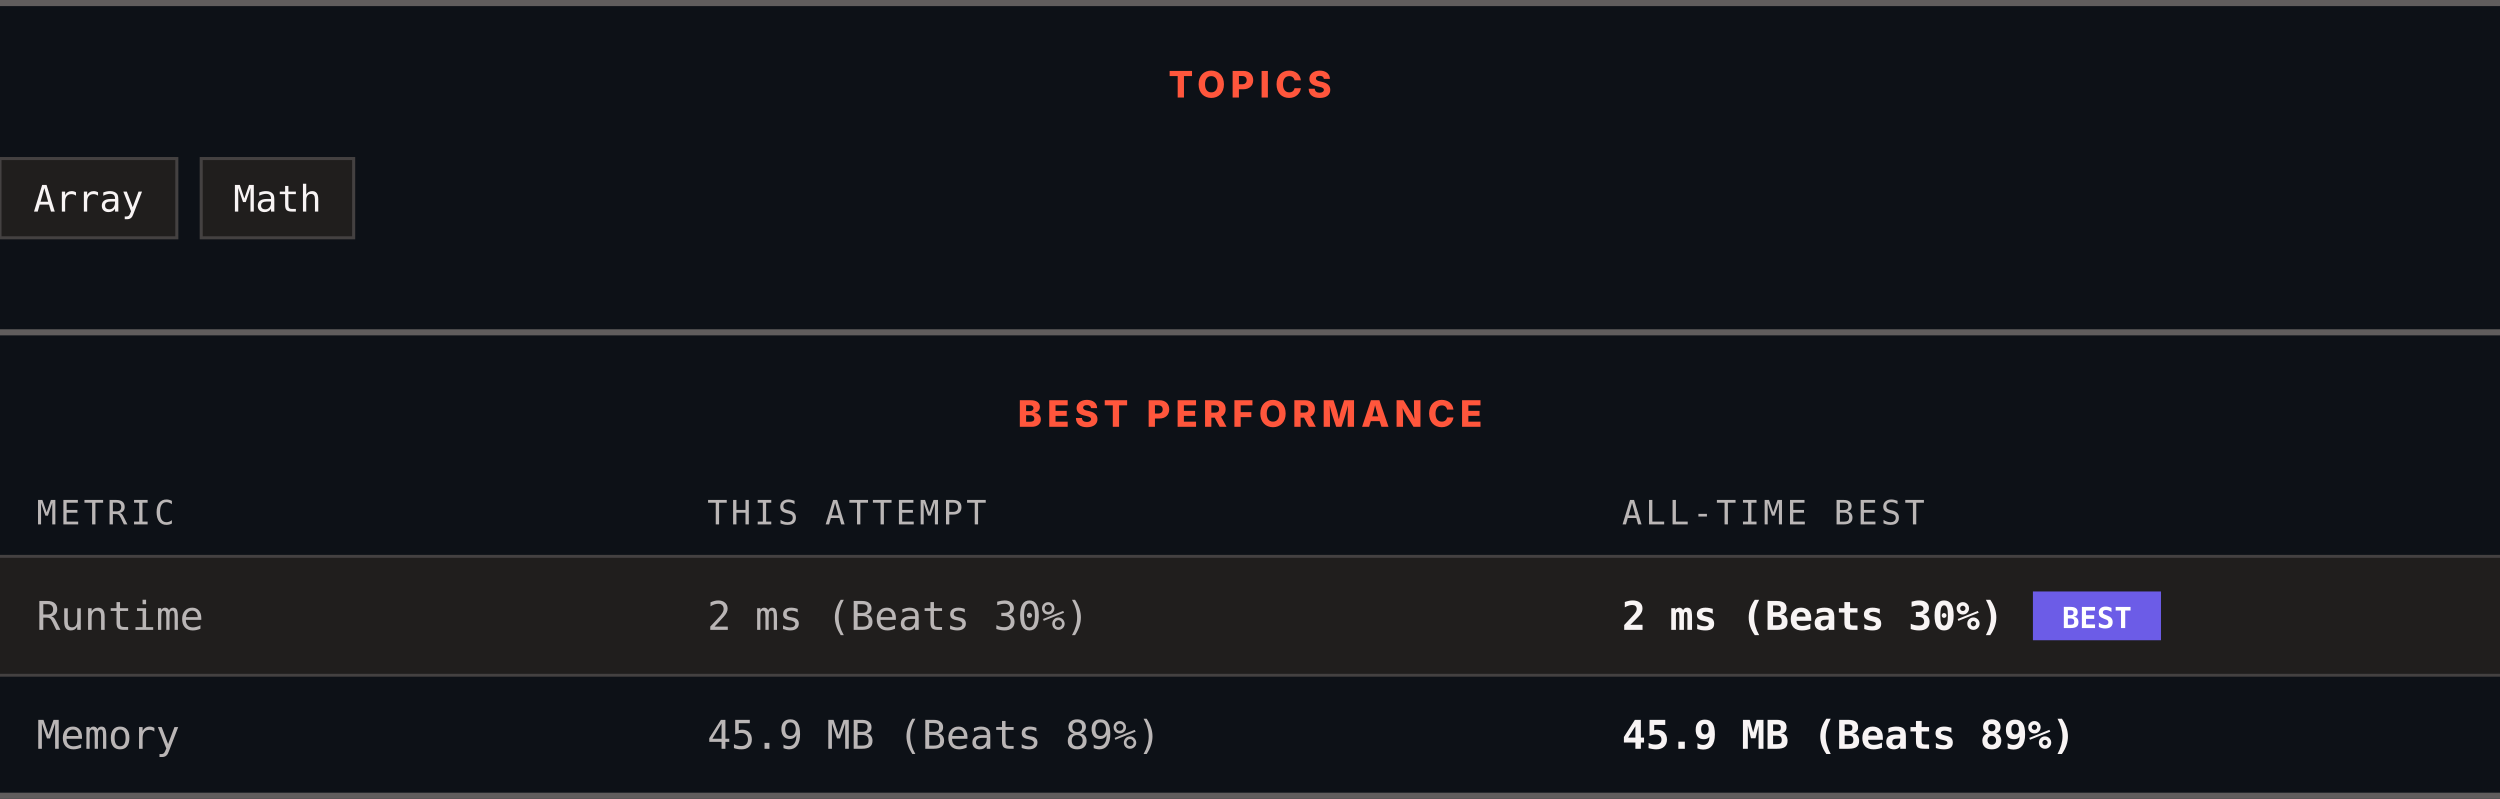
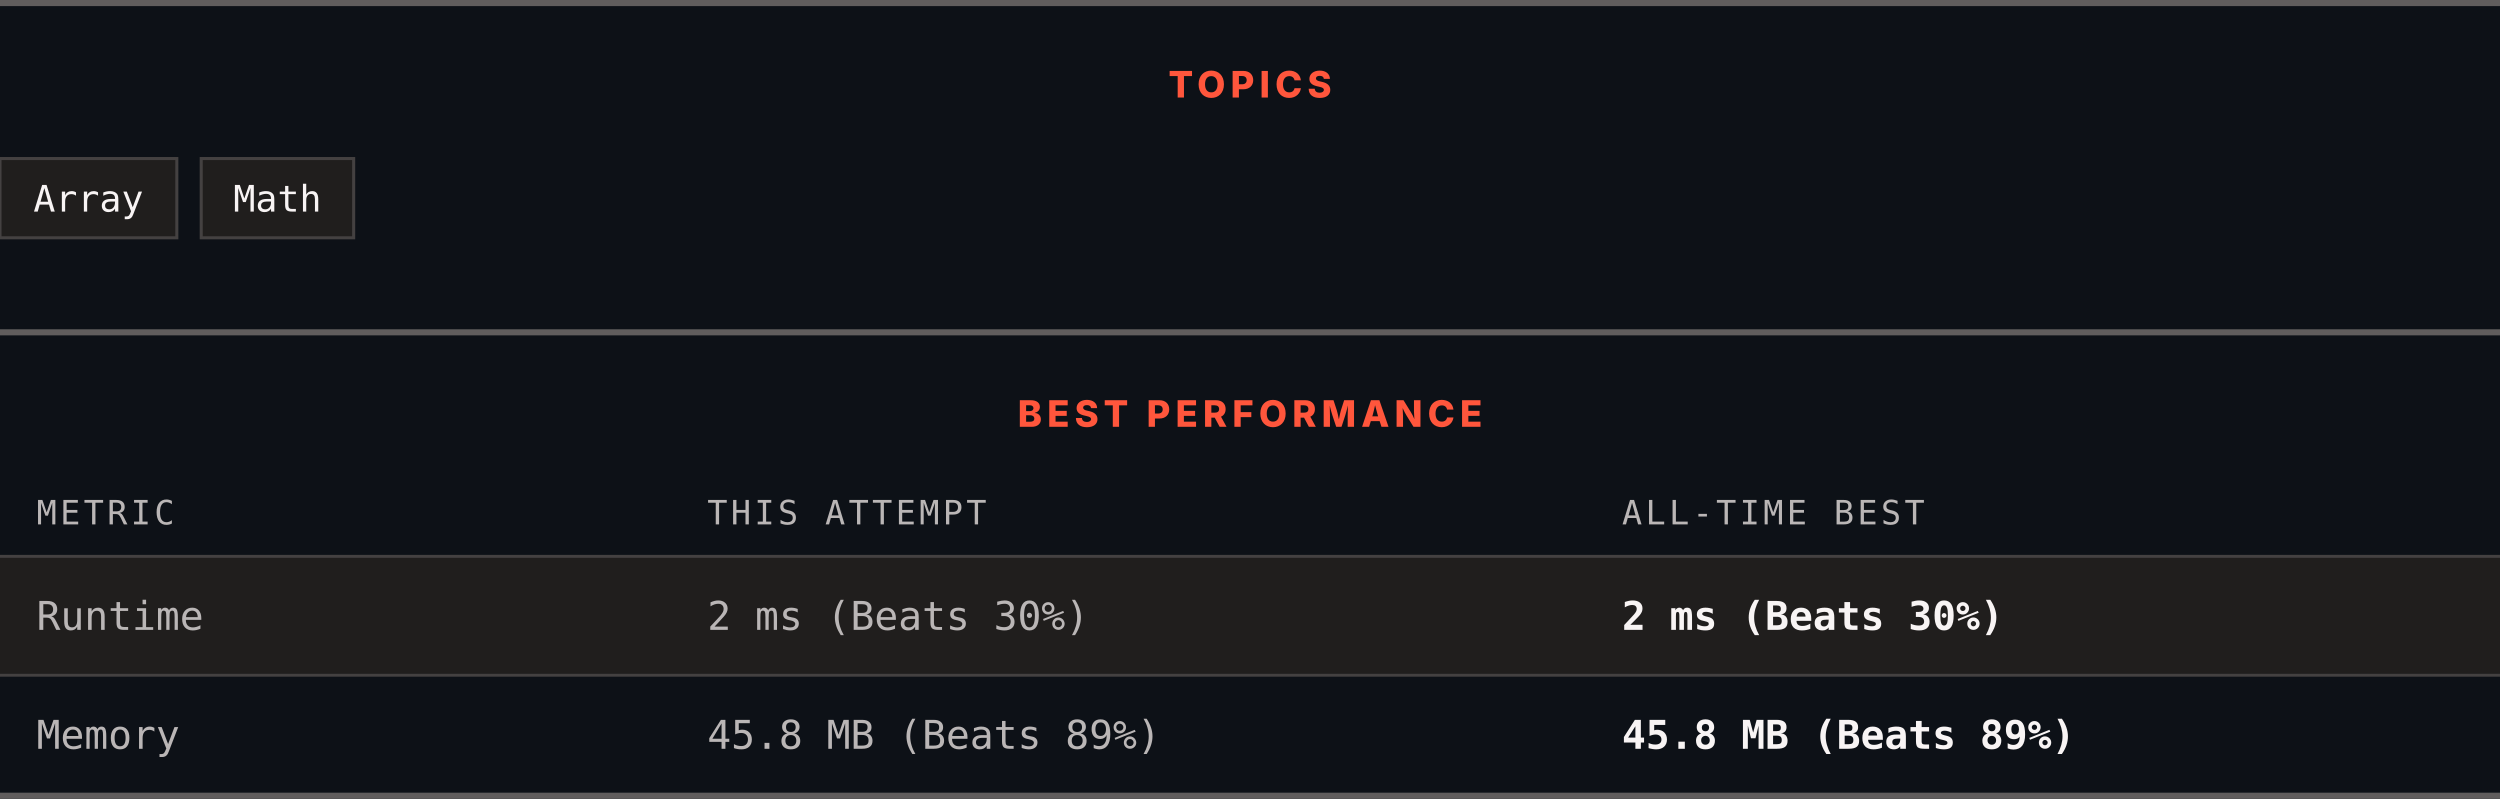
<svg xmlns="http://www.w3.org/2000/svg" width="820" height="262" viewBox="0 0 820 262" role="img" aria-label="Topics and best performance">
  <rect width="820" height="262" fill="#0d1117" />
  <rect x="0" y="0" width="820" height="2" fill="#605d5d" />
  <text x="410" y="32" text-anchor="middle" font-family="Archivo, system-ui, -apple-system, Segoe UI, sans-serif" font-size="12" font-weight="800" letter-spacing="1.68" fill="#ff563c">TOPICS</text>
  <rect x="0" y="52" width="58" height="26" fill="#201e1d" stroke="#444141" />
  <text x="29" y="69.4" text-anchor="middle" font-family="ui-monospace, SFMono-Regular, Menlo, Consolas, monospace" font-size="12" fill="#f8f4f4">Array</text>
  <rect x="66" y="52" width="50" height="26" fill="#201e1d" stroke="#444141" />
  <text x="91" y="69.4" text-anchor="middle" font-family="ui-monospace, SFMono-Regular, Menlo, Consolas, monospace" font-size="12" fill="#f8f4f4">Math</text>
  <rect x="0" y="108" width="820" height="2" fill="#605d5d" />
  <text x="410" y="140" text-anchor="middle" font-family="Archivo, system-ui, -apple-system, Segoe UI, sans-serif" font-size="12" font-weight="800" letter-spacing="1.68" fill="#ff563c">BEST PERFORMANCE</text>
  <text x="12" y="172" font-family="ui-monospace, SFMono-Regular, Menlo, Consolas, monospace" font-size="11" letter-spacing="1.1" fill="#bab6b6">METRIC</text>
  <text x="232" y="172" font-family="ui-monospace, SFMono-Regular, Menlo, Consolas, monospace" font-size="11" letter-spacing="1.1" fill="#bab6b6">THIS ATTEMPT</text>
  <text x="532" y="172" font-family="ui-monospace, SFMono-Regular, Menlo, Consolas, monospace" font-size="11" letter-spacing="1.1" fill="#bab6b6">ALL-TIME BEST</text>
  <rect x="0" y="182" width="820" height="1" fill="#444141" />
  <rect x="0" y="183" width="820" height="38" fill="#201e1d" />
  <text x="12" y="206.6" font-family="ui-monospace, SFMono-Regular, Menlo, Consolas, monospace" font-size="13" fill="#bab6b6">Runtime</text>
  <text x="232" y="206.6" font-family="ui-monospace, SFMono-Regular, Menlo, Consolas, monospace" font-size="13" fill="#bab6b6">2 ms (Beats 30%)</text>
  <text x="532" y="206.6" font-family="ui-monospace, SFMono-Regular, Menlo, Consolas, monospace" font-size="13" font-weight="700" fill="#f8f4f4">2 ms (Beats 30%)</text>
-   <rect x="666.8" y="194" width="42" height="16" fill="#6c5ce7" />
-   <text x="687.8" y="206" text-anchor="middle" font-family="ui-monospace, SFMono-Regular, Menlo, Consolas, monospace" font-size="9.5" font-weight="700" fill="#ffffff">BEST</text>
  <rect x="0" y="221" width="820" height="1" fill="#444141" />
  <rect x="0" y="222" width="820" height="38" fill="#0d1117" />
  <text x="12" y="245.6" font-family="ui-monospace, SFMono-Regular, Menlo, Consolas, monospace" font-size="13" fill="#bab6b6">Memory</text>
-   <text x="232" y="245.6" font-family="ui-monospace, SFMono-Regular, Menlo, Consolas, monospace" font-size="13" fill="#bab6b6">45.9 MB (Beats 89%)</text>
-   <text x="532" y="245.6" font-family="ui-monospace, SFMono-Regular, Menlo, Consolas, monospace" font-size="13" font-weight="700" fill="#f8f4f4">45.9 MB (Beats 89%)</text>
+   <text x="232" y="245.6" font-family="ui-monospace, SFMono-Regular, Menlo, Consolas, monospace" font-size="13" fill="#bab6b6">45.8 MB (Beats 89%)</text>
+   <text x="532" y="245.6" font-family="ui-monospace, SFMono-Regular, Menlo, Consolas, monospace" font-size="13" font-weight="700" fill="#f8f4f4">45.8 MB (Beats 89%)</text>
  <rect x="0" y="260" width="820" height="2" fill="#605d5d" />
</svg>
